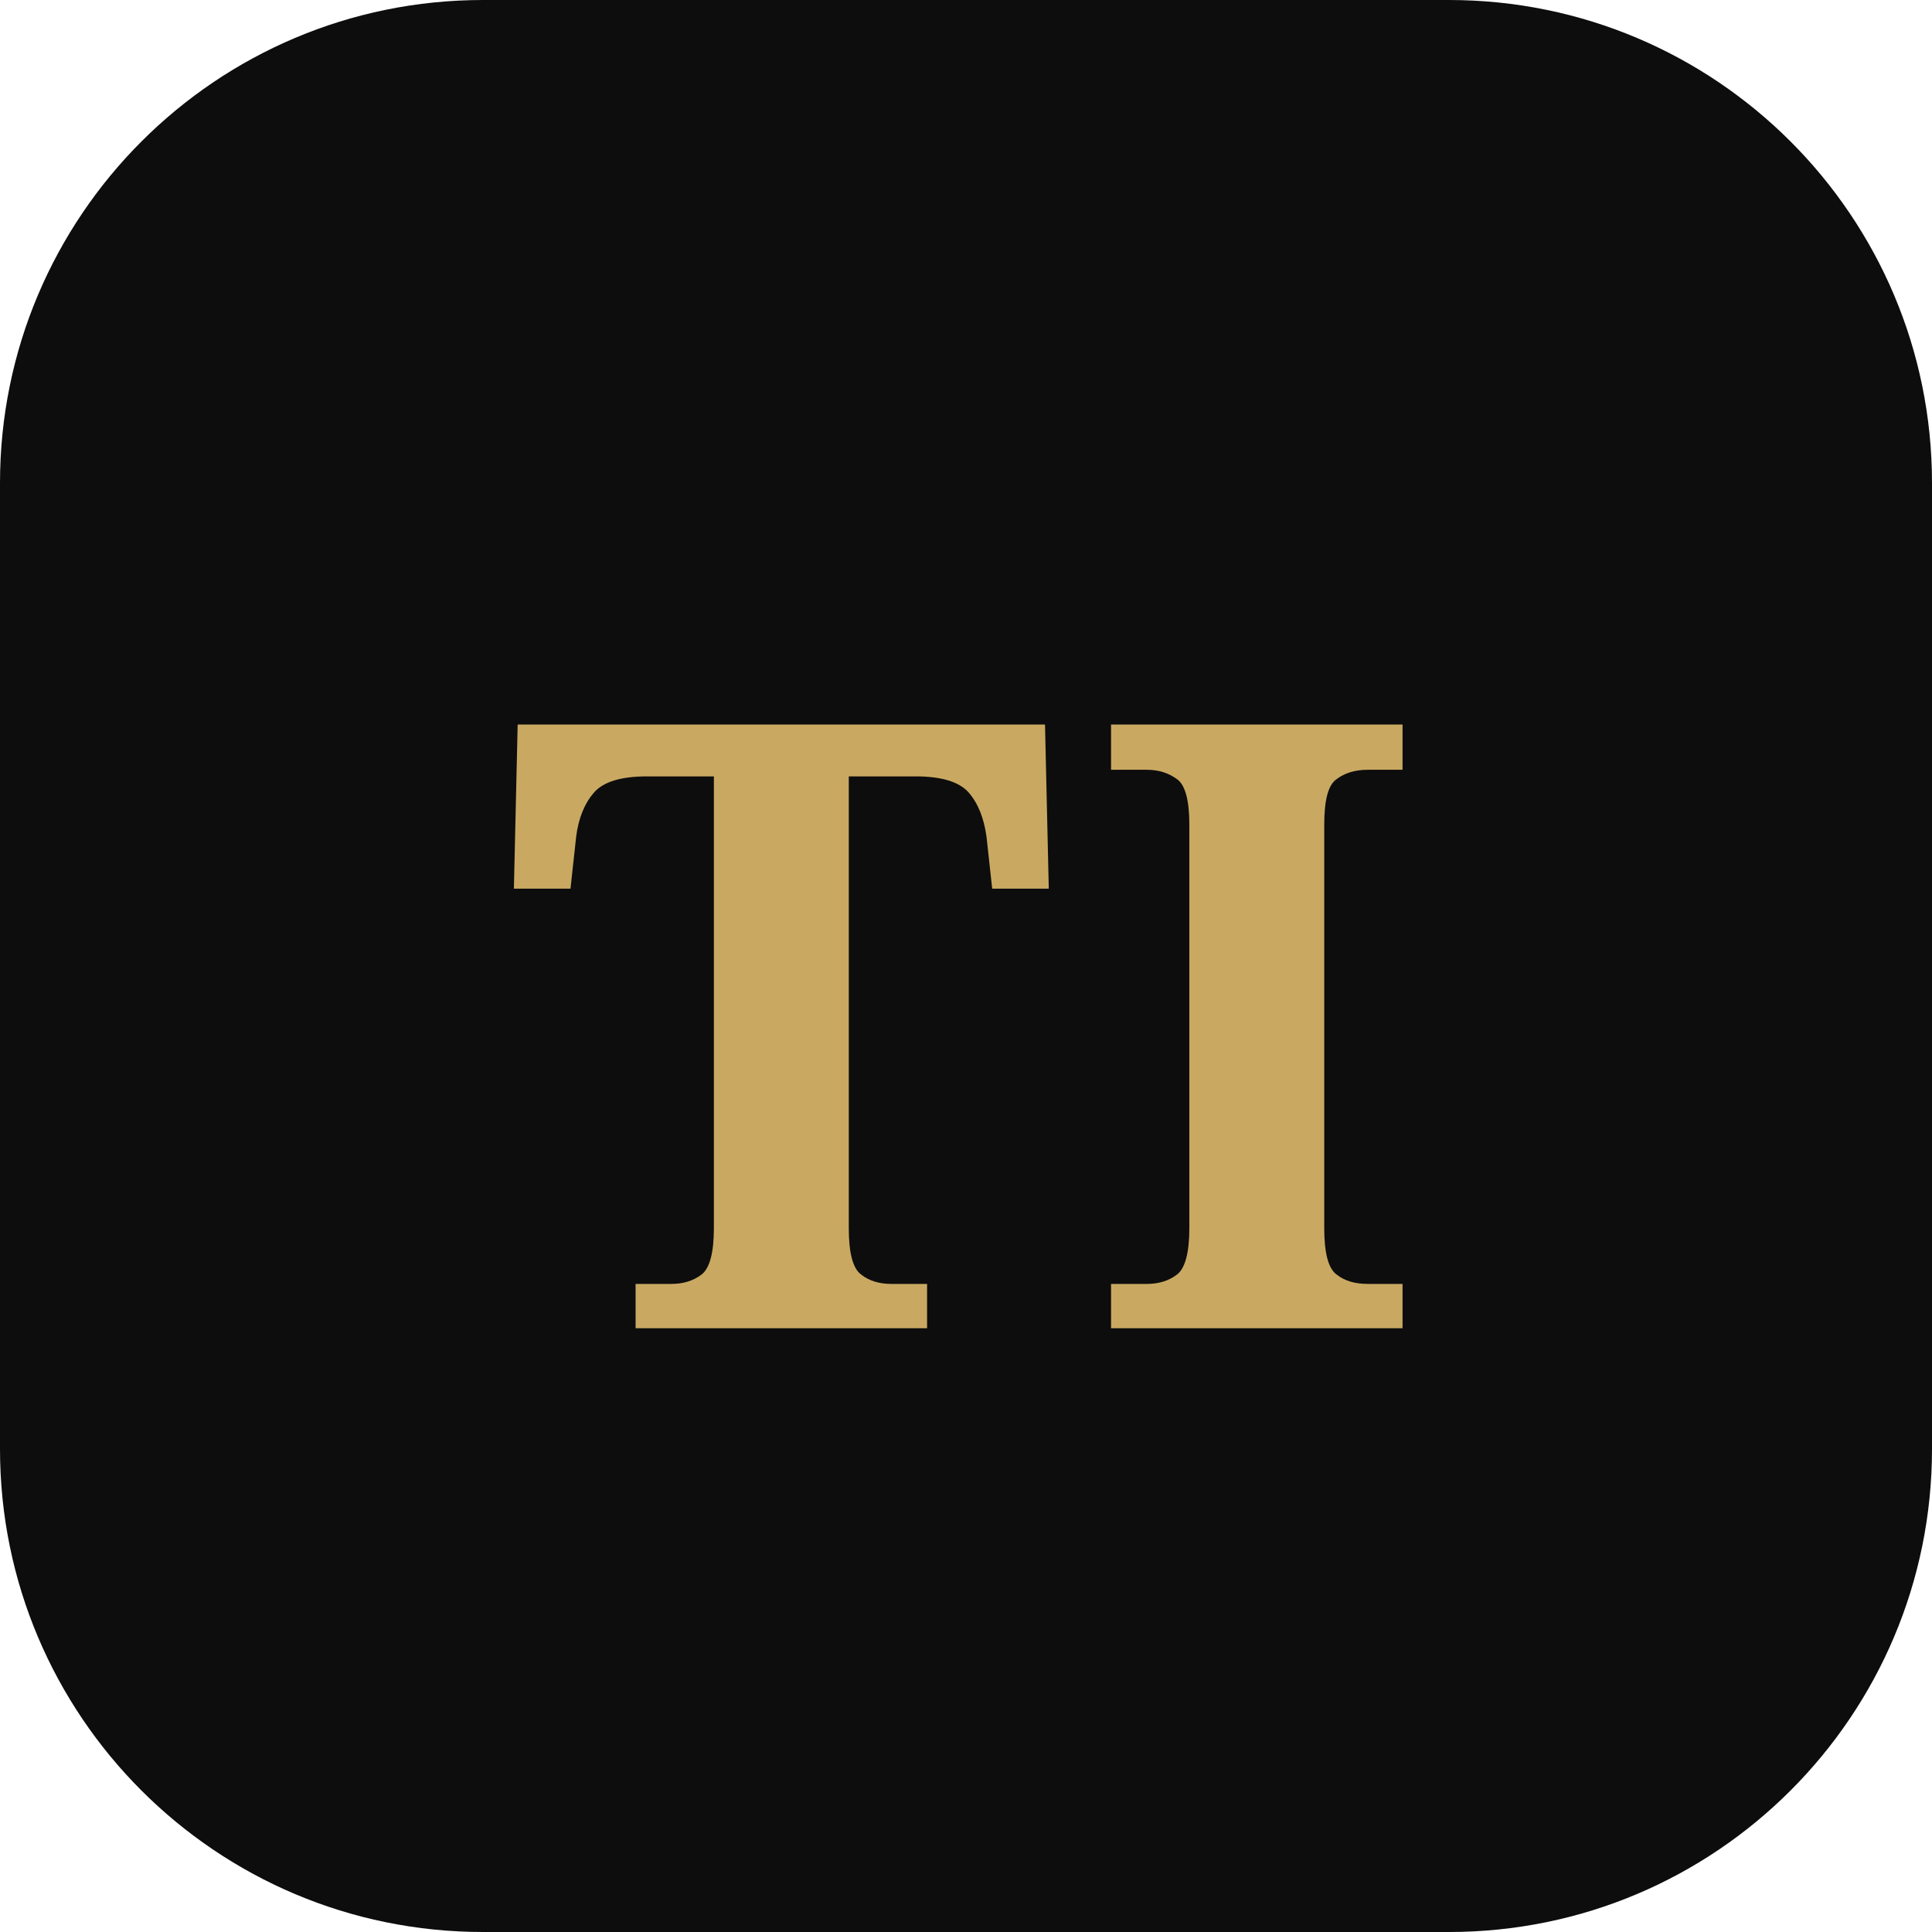
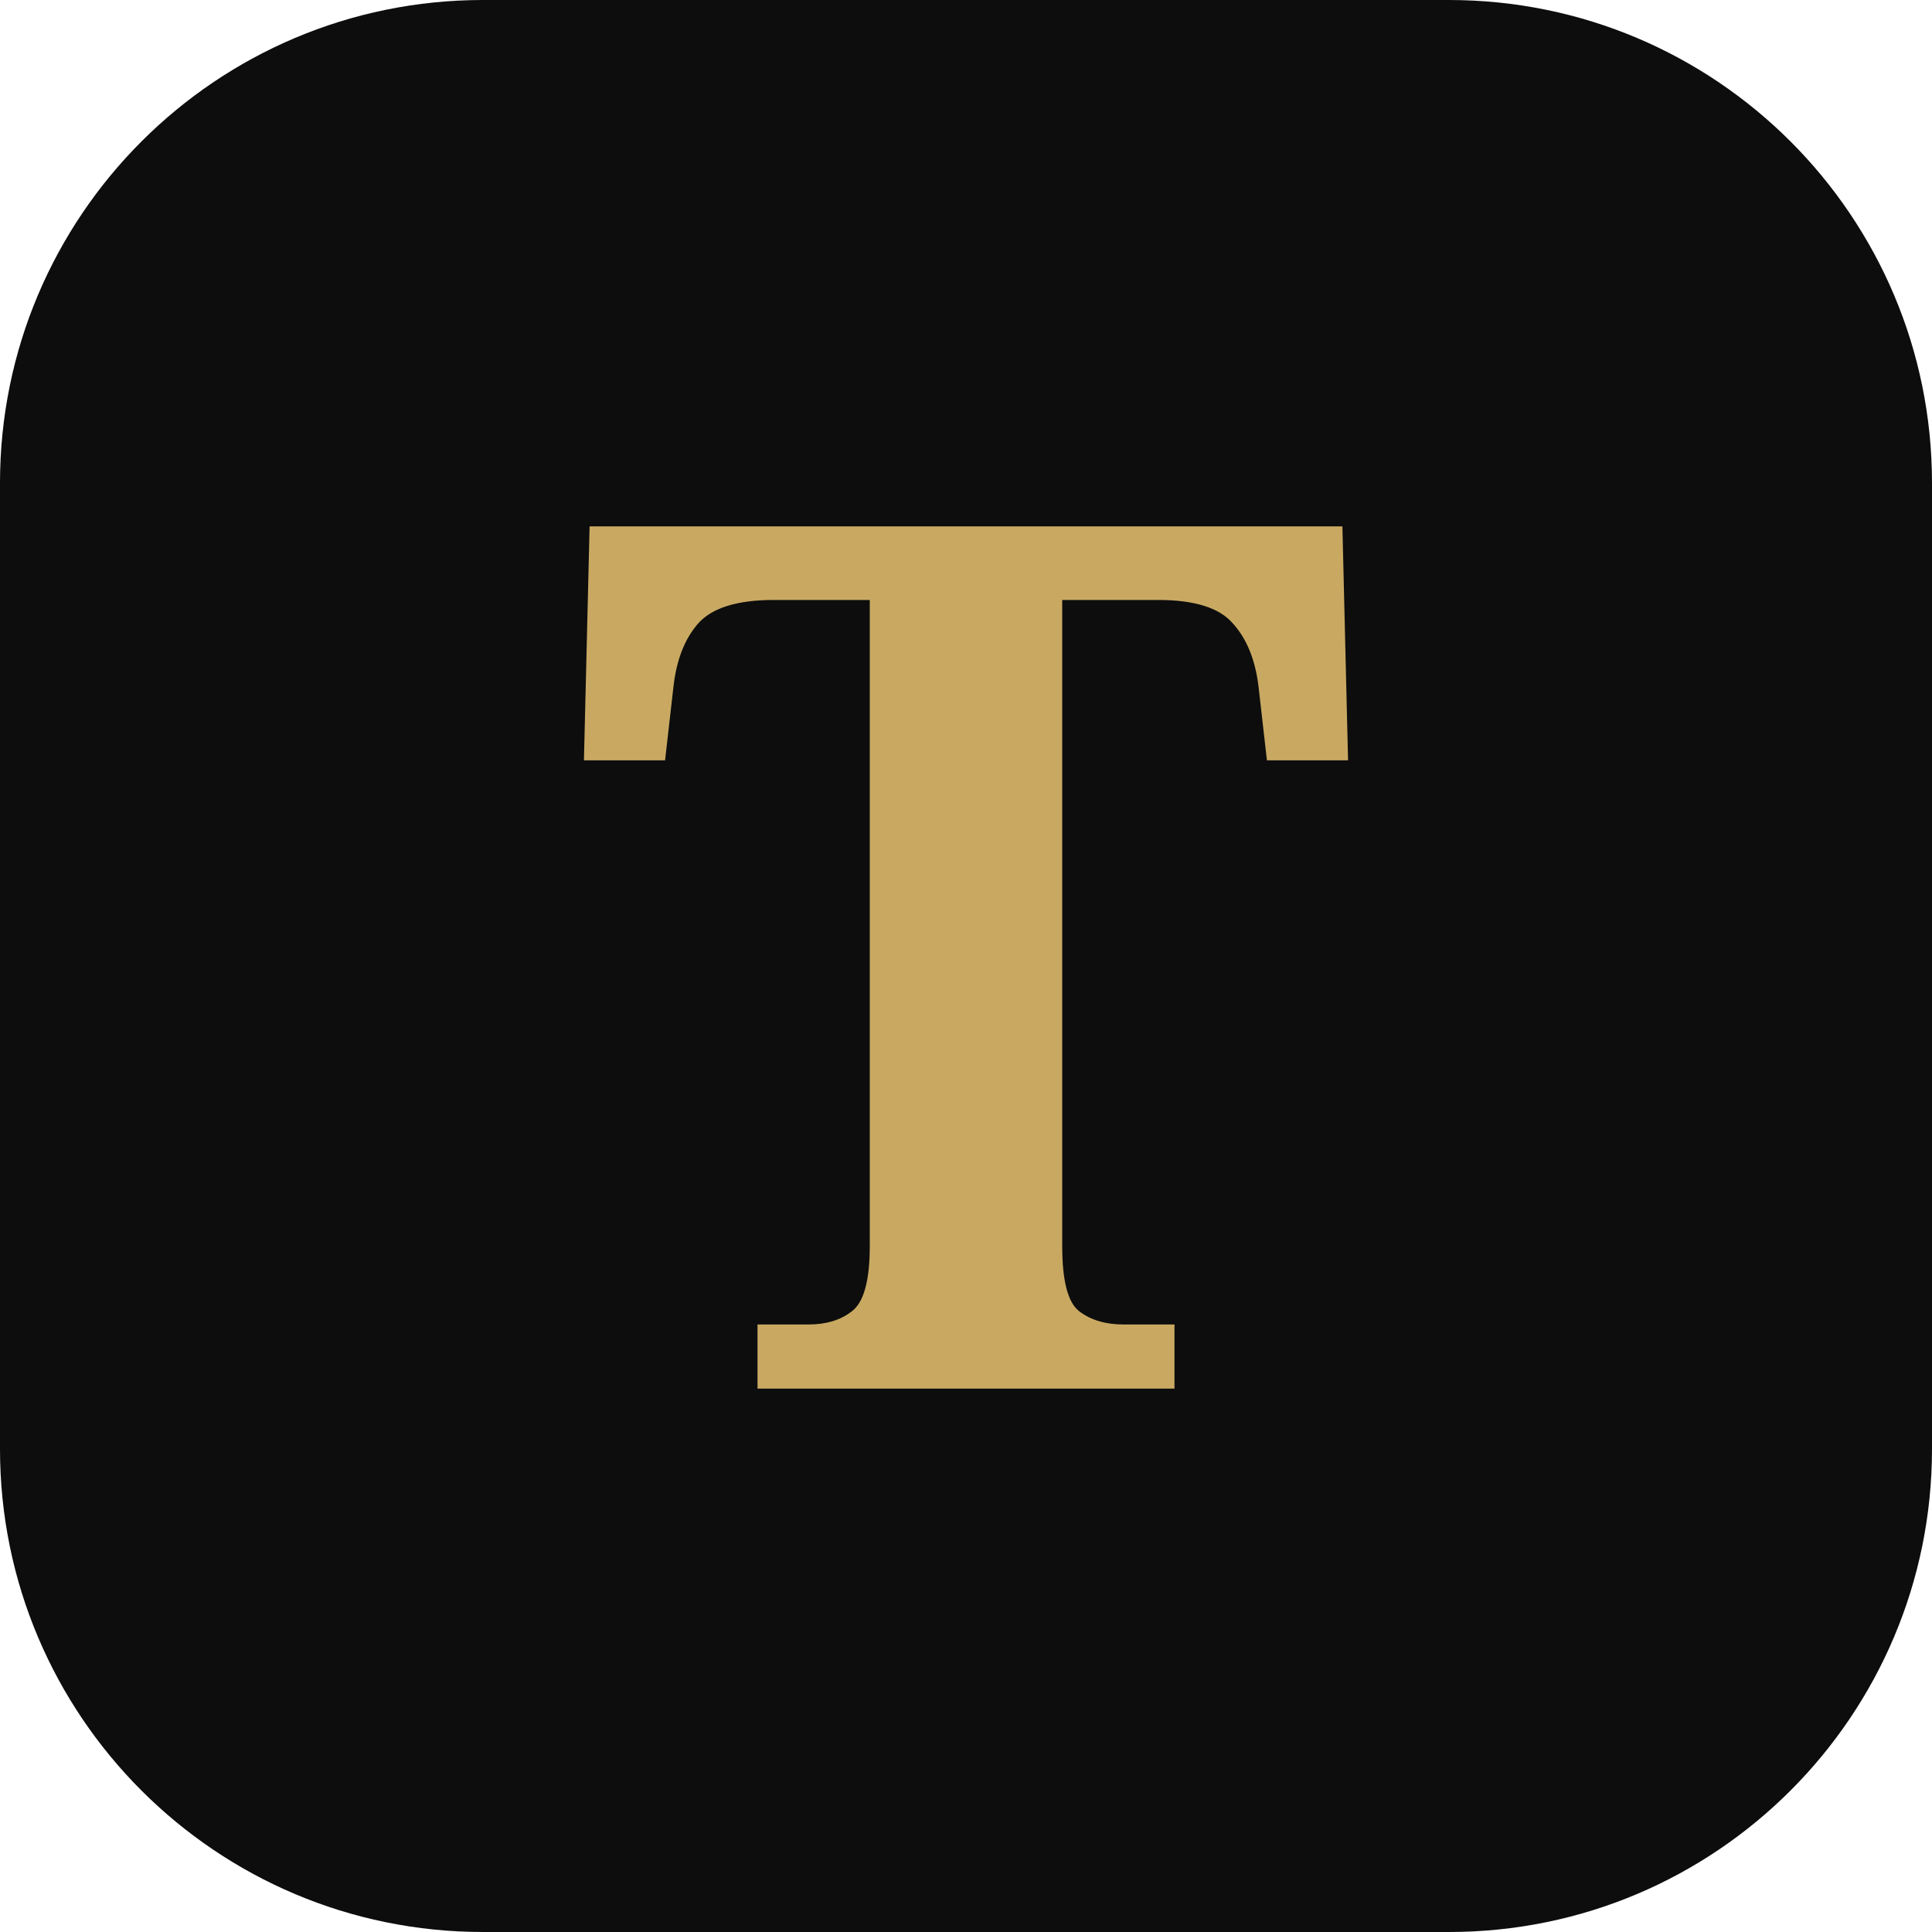
<svg xmlns="http://www.w3.org/2000/svg" viewBox="0 0 32 32" width="32" height="32">
  <rect width="32" height="32" rx="8" fill="#0d0d0d" />
-   <text x="16" y="22" font-family="Georgia, serif" font-size="14" font-weight="bold" fill="#c9a962" text-anchor="middle" letter-spacing="0.5">TI</text>
+   <text x="16" y="23" font-family="Georgia, serif" font-size="20" font-weight="bold" fill="#c9a962" text-anchor="middle">T</text>
</svg>
